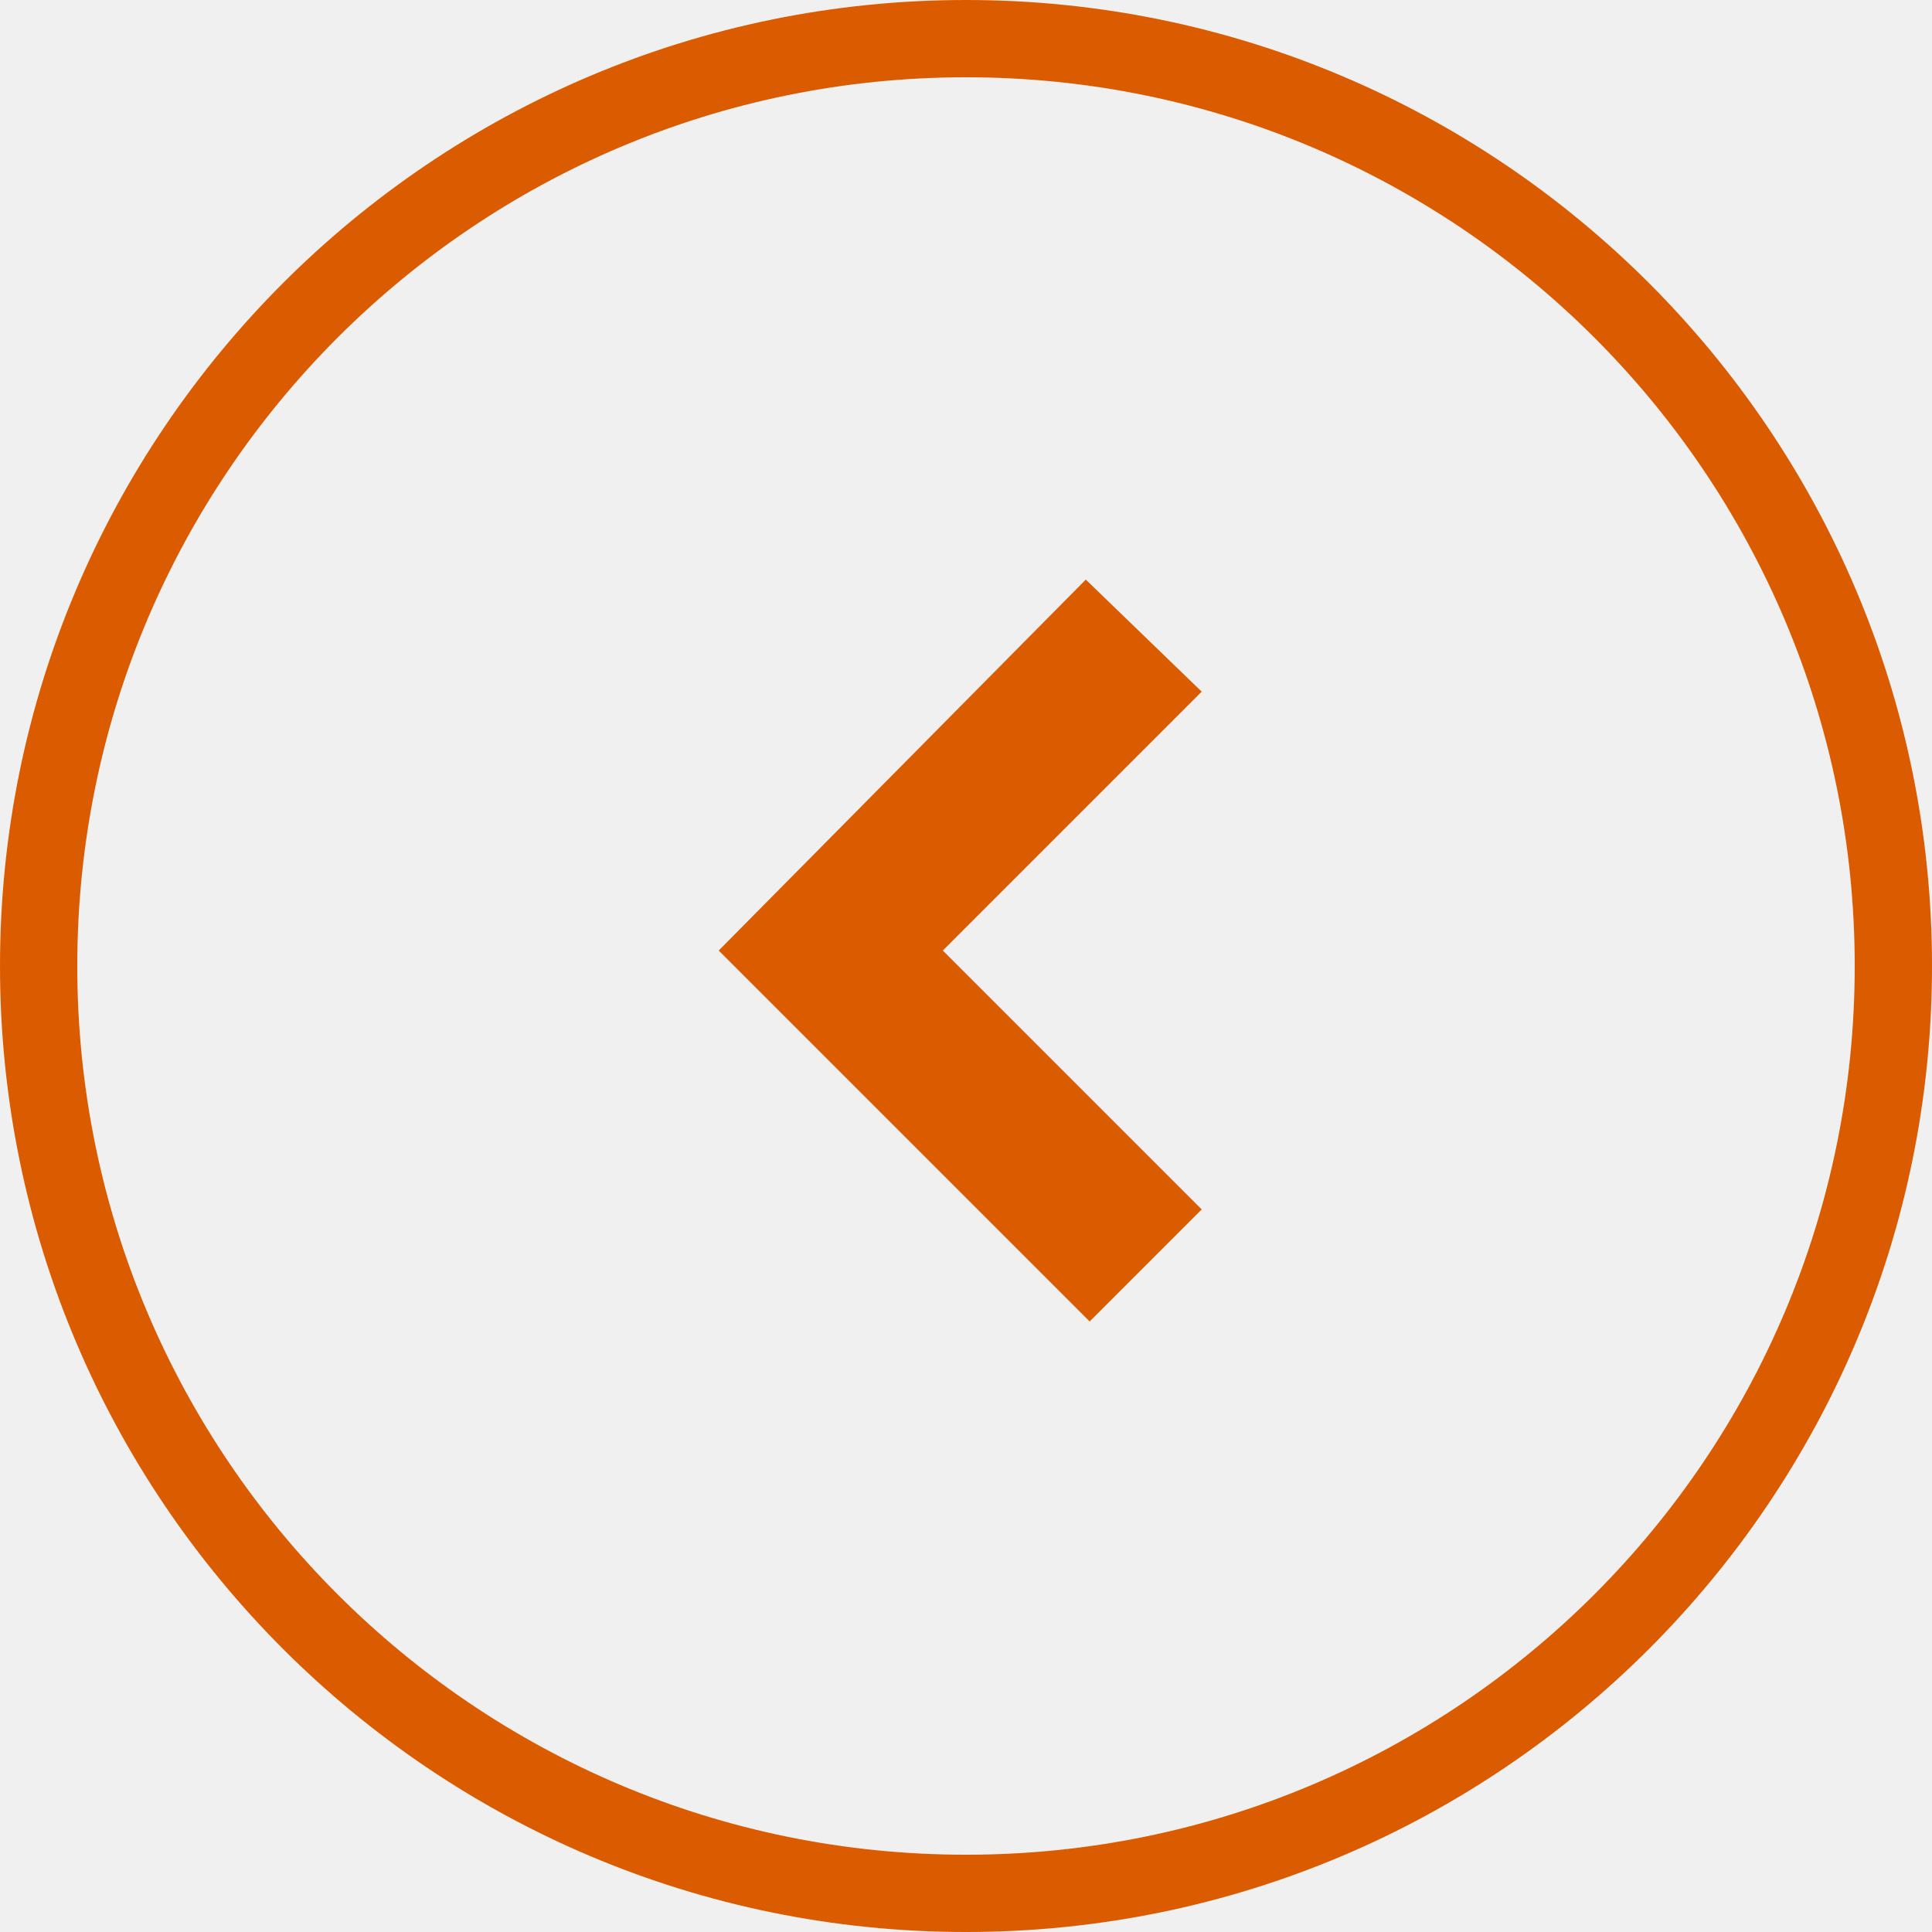
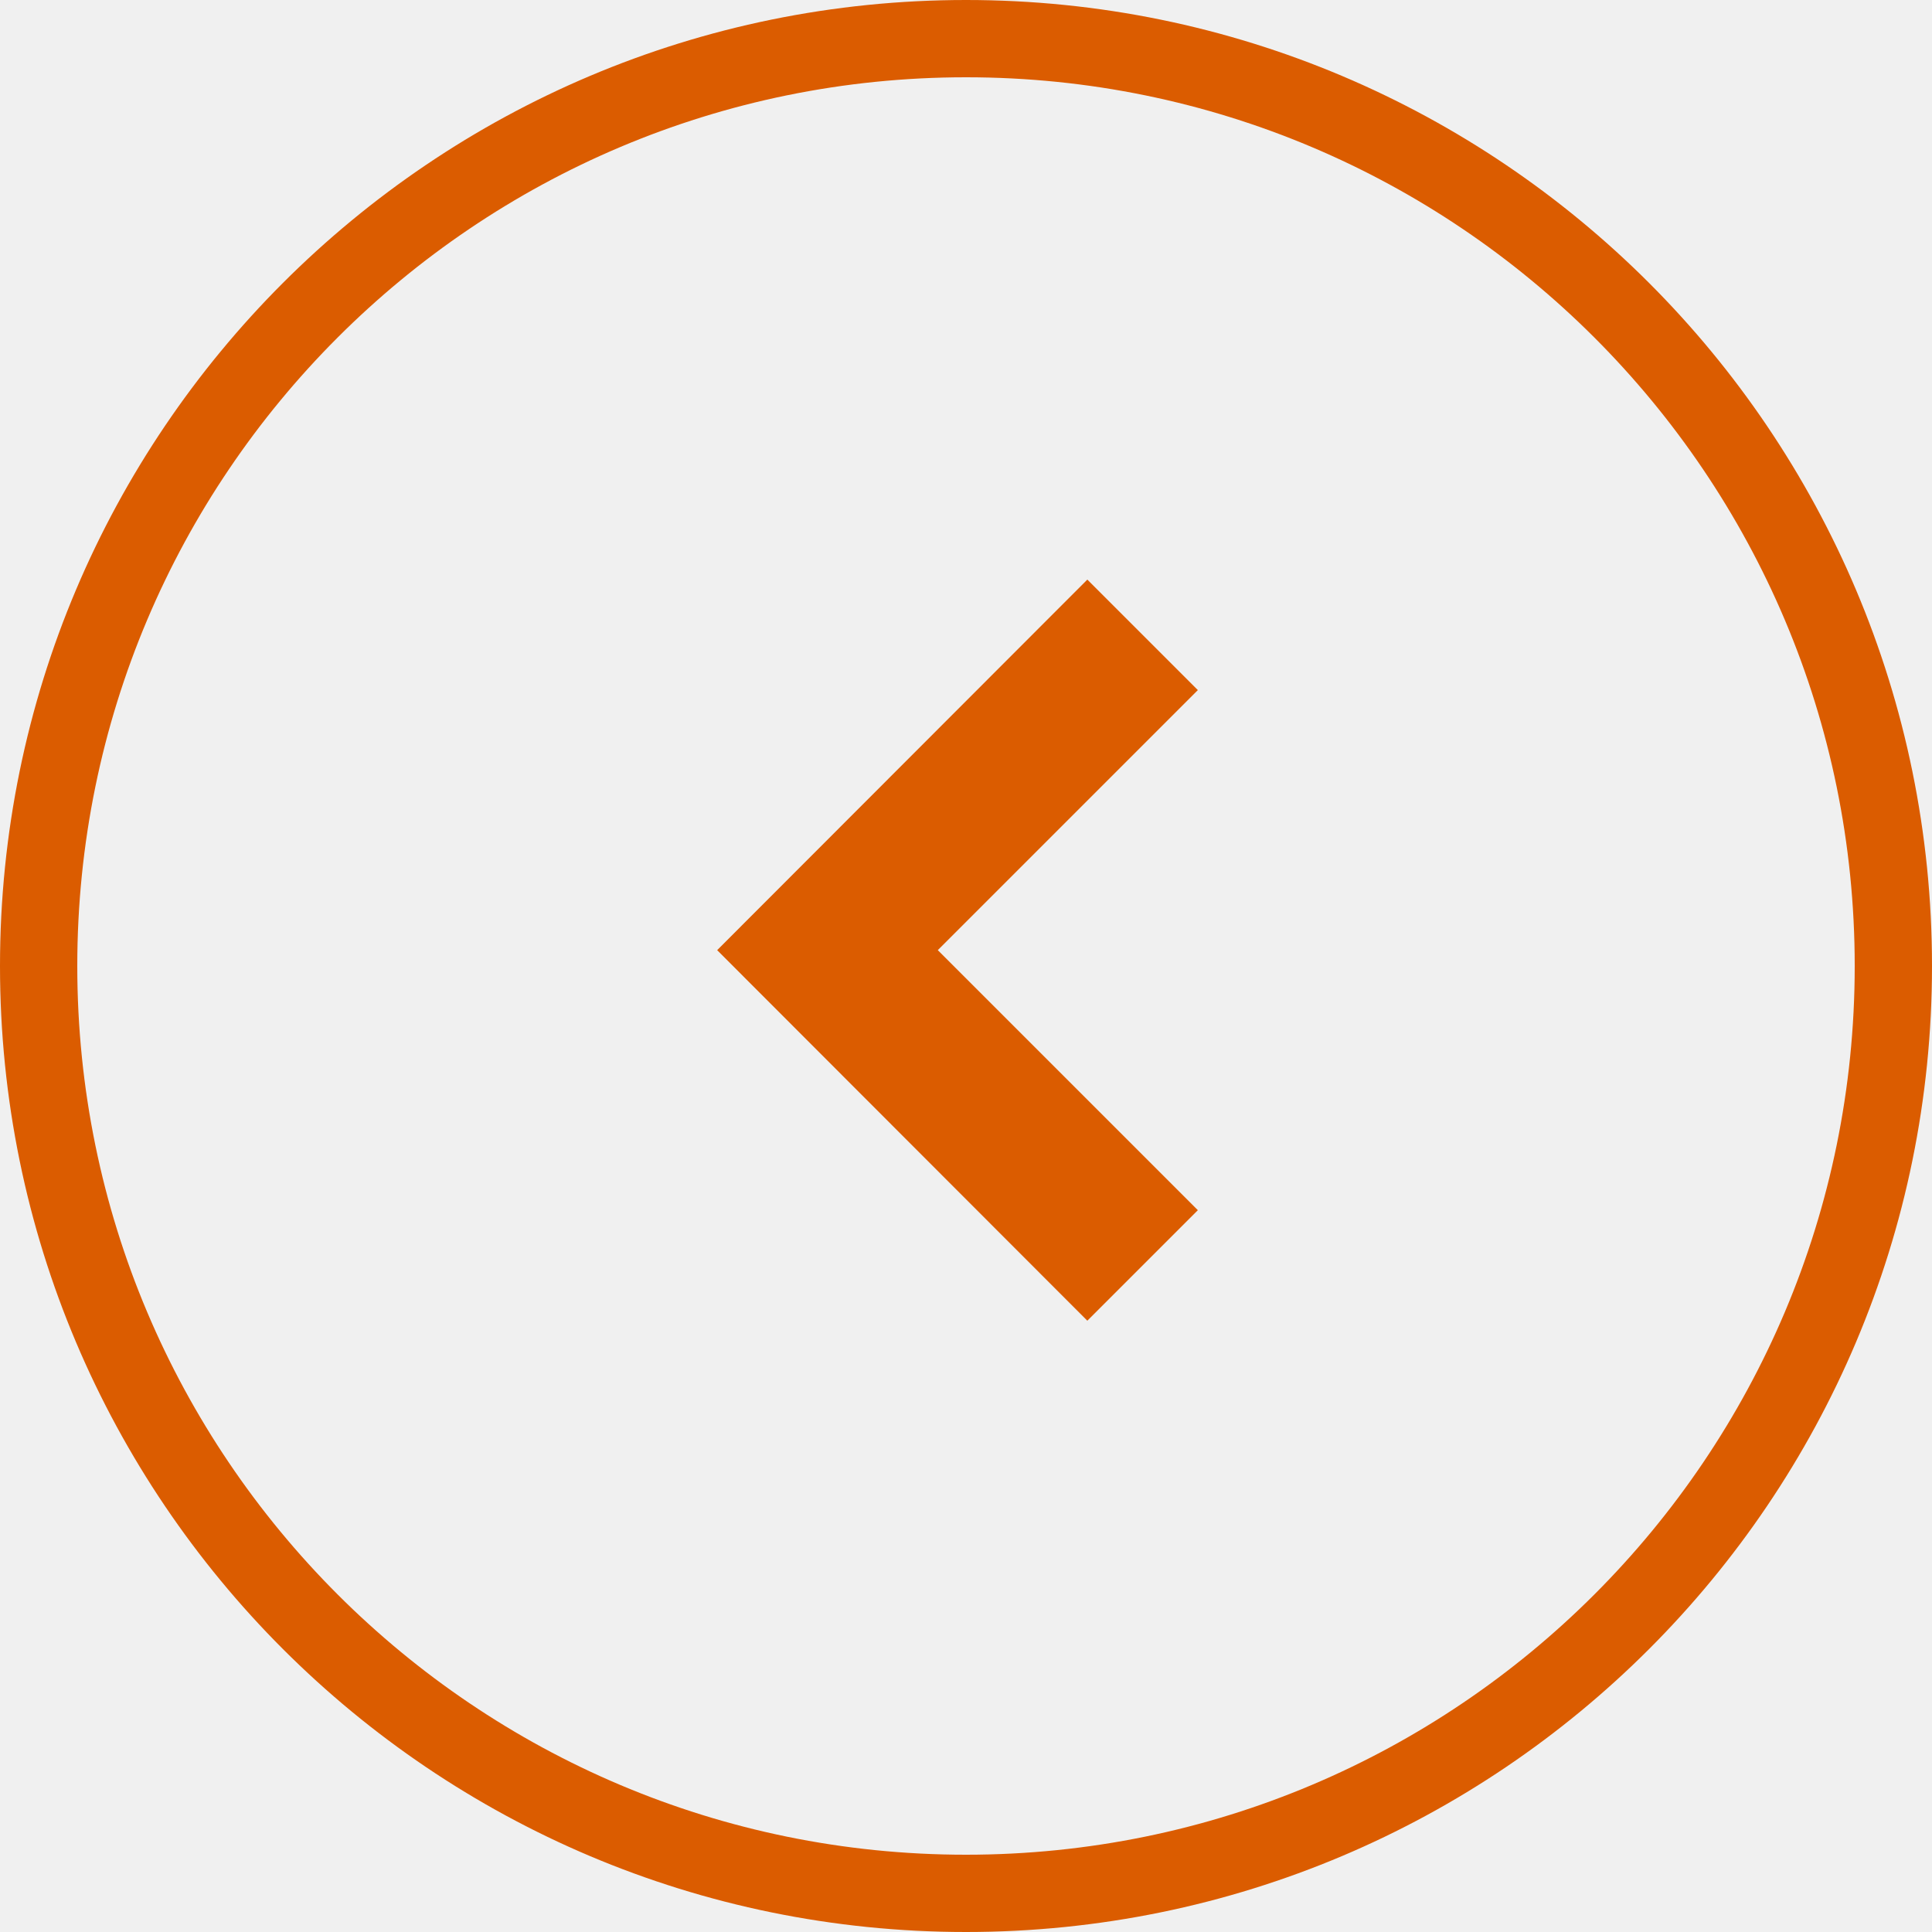
- <svg xmlns="http://www.w3.org/2000/svg" version="1.1" id="圖層_1" x="0px" y="0px" viewBox="0 0 50 50" style="enable-background:new 0 0 50 50;" xml:space="preserve">
-   <style type="text/css">
- 	.st0{fill:none;}
- 	.st1{fill:#DB5C00;}
- 	.st2{fill:#FFFFFF;}
- </style>
-   <g id="圖層_2_1_">
-     <g id="圖層_1-2">
-       <g id="Ellipse_215-2">
-         <g>
-           <circle class="st0" cx="25" cy="25" r="25" />
-         </g>
-         <g>
-           <path class="st1" d="M25,50C11.2,50,0,38.8,0,25S11.2,0,25,0s25,11.2,25,25S38.8,50,25,50z M25,2C12.3,2,2,12.3,2,25      c0,12.7,10.3,23,23,23c12.7,0,23-10.3,23-23C48,12.3,37.7,2,25,2z" />
-         </g>
+ <svg xmlns="http://www.w3.org/2000/svg" viewBox="0 0 50 50">
+   <defs>
+     <style>.cls-1,.cls-2{fill:none;}.cls-2{stroke:#db5c00;stroke-width:2px;}.cls-3{fill:#db5c00;}</style>
+   </defs>
+   <g id="圖層_2" data-name="圖層 2">
+     <g id="圖層_1-2" data-name="圖層 1">
+       <g id="Ellipse_215-2" data-name="Ellipse 215-2">
+         <circle class="cls-1" cx="25" cy="25" r="25" />
+         <circle class="cls-2" cx="25" cy="25" r="24" />
      </g>
-       <g id="Group_1061-2">
-         <g id="Path_36-2">
-           <path class="st1" d="M18.6,24.6l9.6,9.6l2.9-2.9l-6.7-6.7l6.7-6.7L28.1,15L18.6,24.6z" />
-         </g>
+       <g id="Group_1061-2" data-name="Group 1061-2">
+         <path id="Path_36-2" data-name="Path 36-2" class="cls-3" d="M18.56,24.59l9.58,9.59L31,31.32l-6.73-6.73L31,17.86,28.14,15Z" />
      </g>
    </g>
  </g>
-   <rect x="1.9" y="-20.1" class="st2" width="31.7" height="13" />
</svg>
